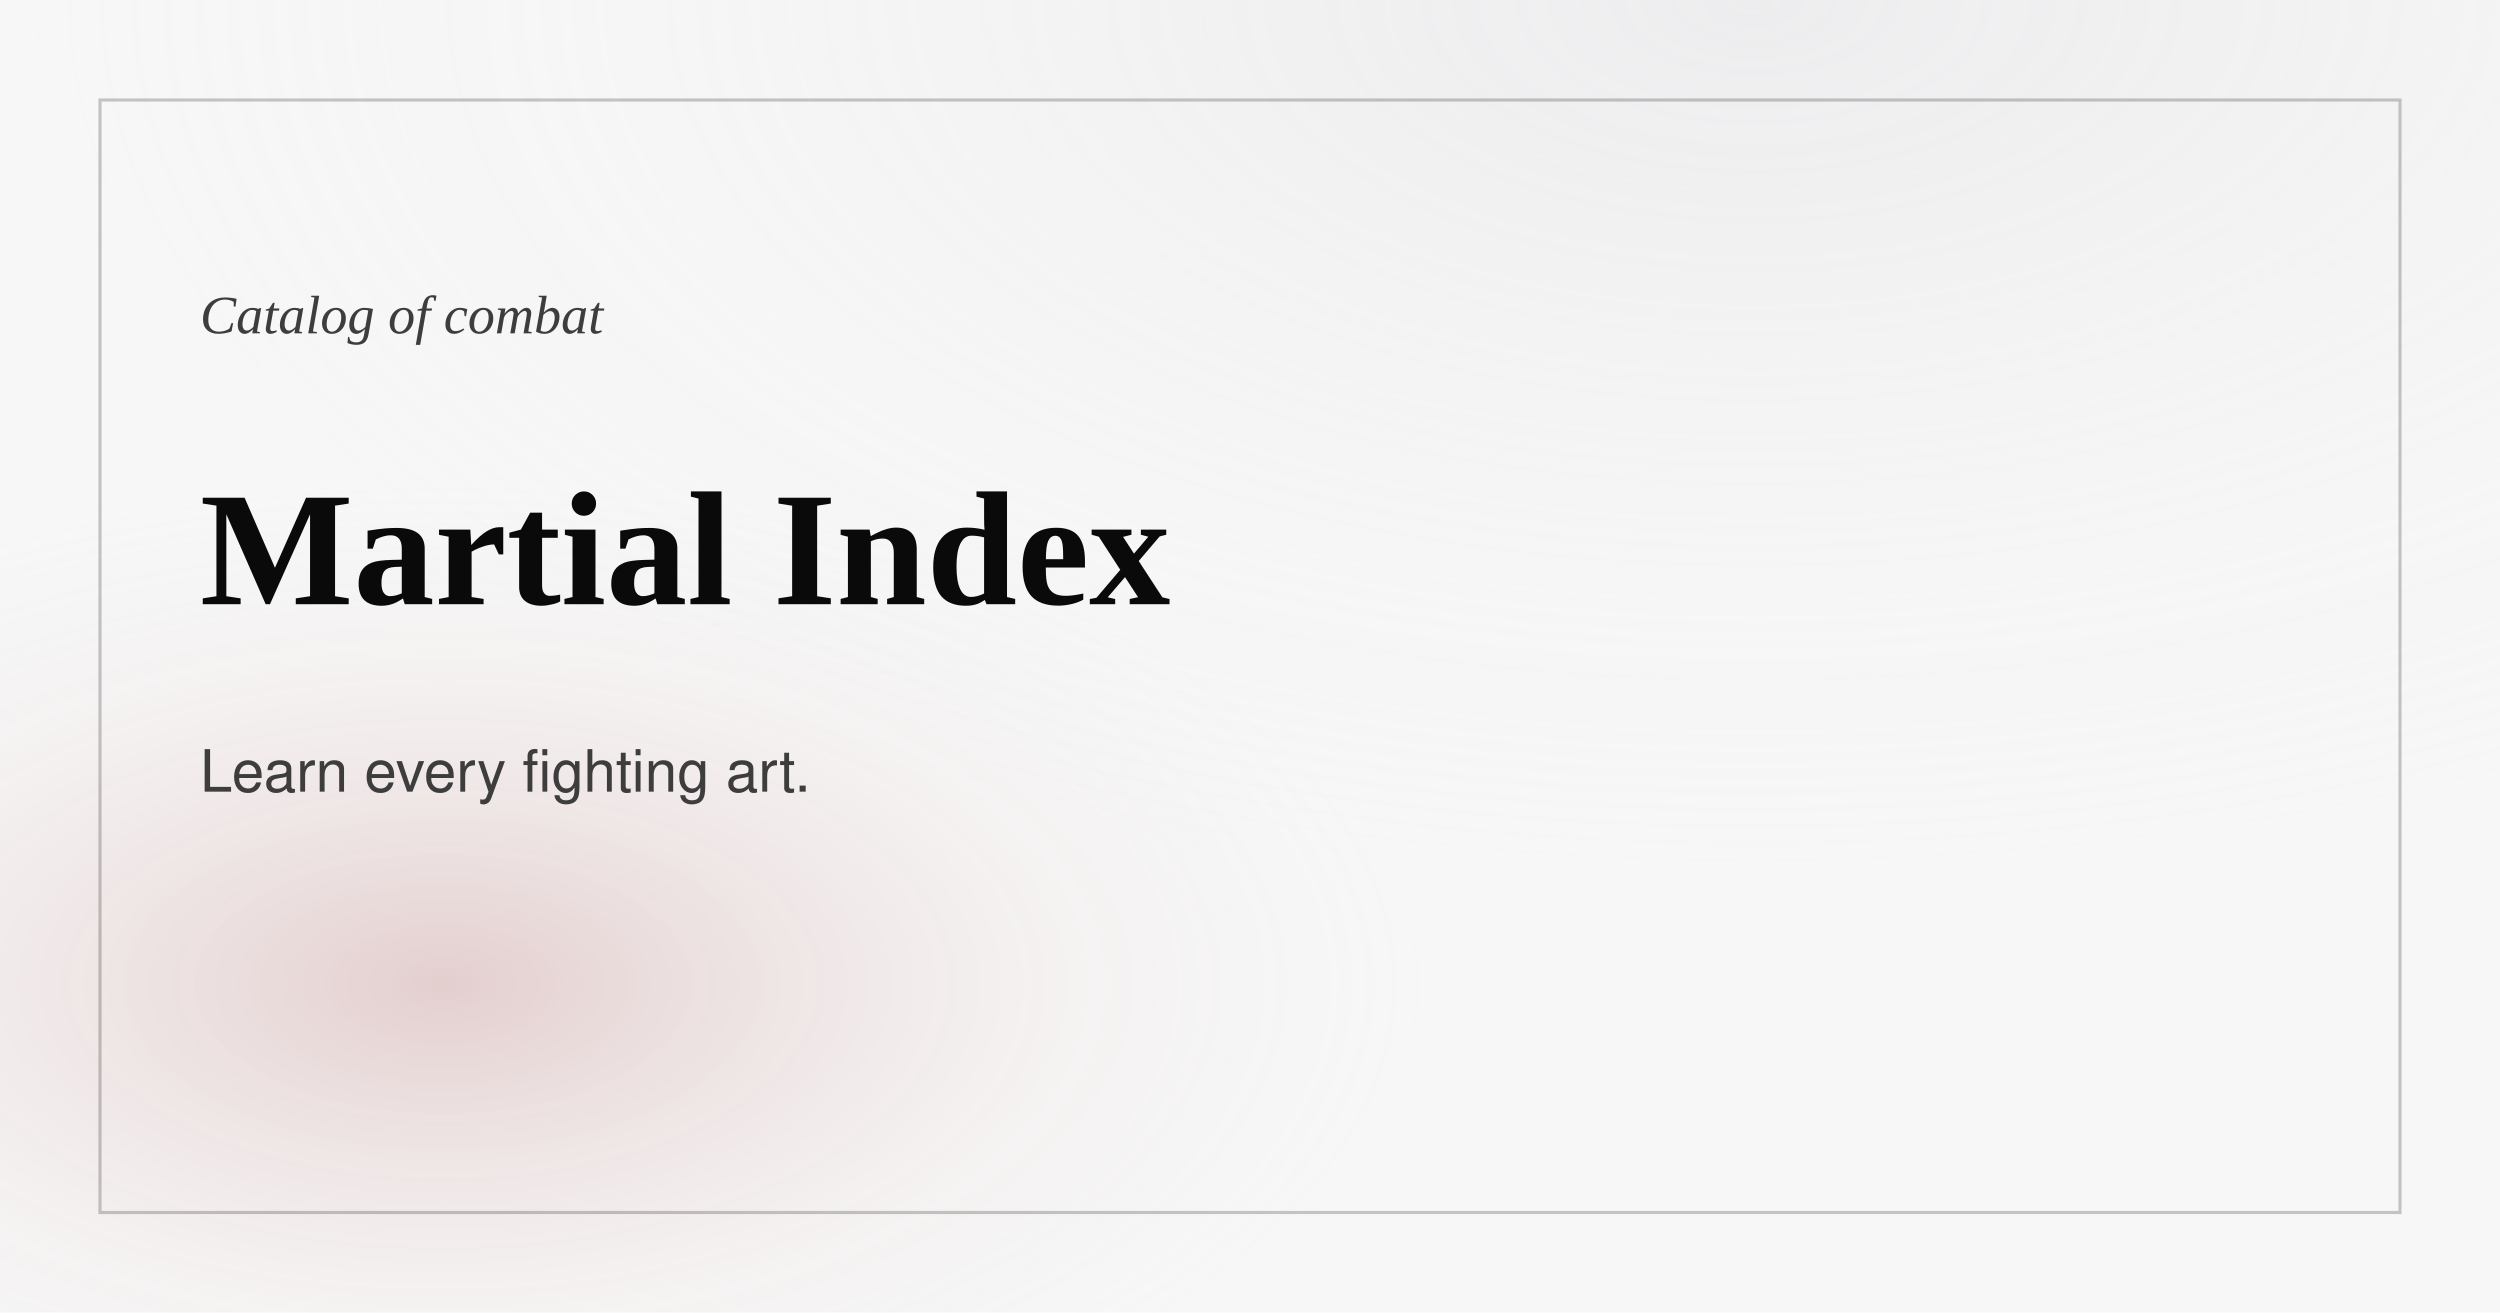
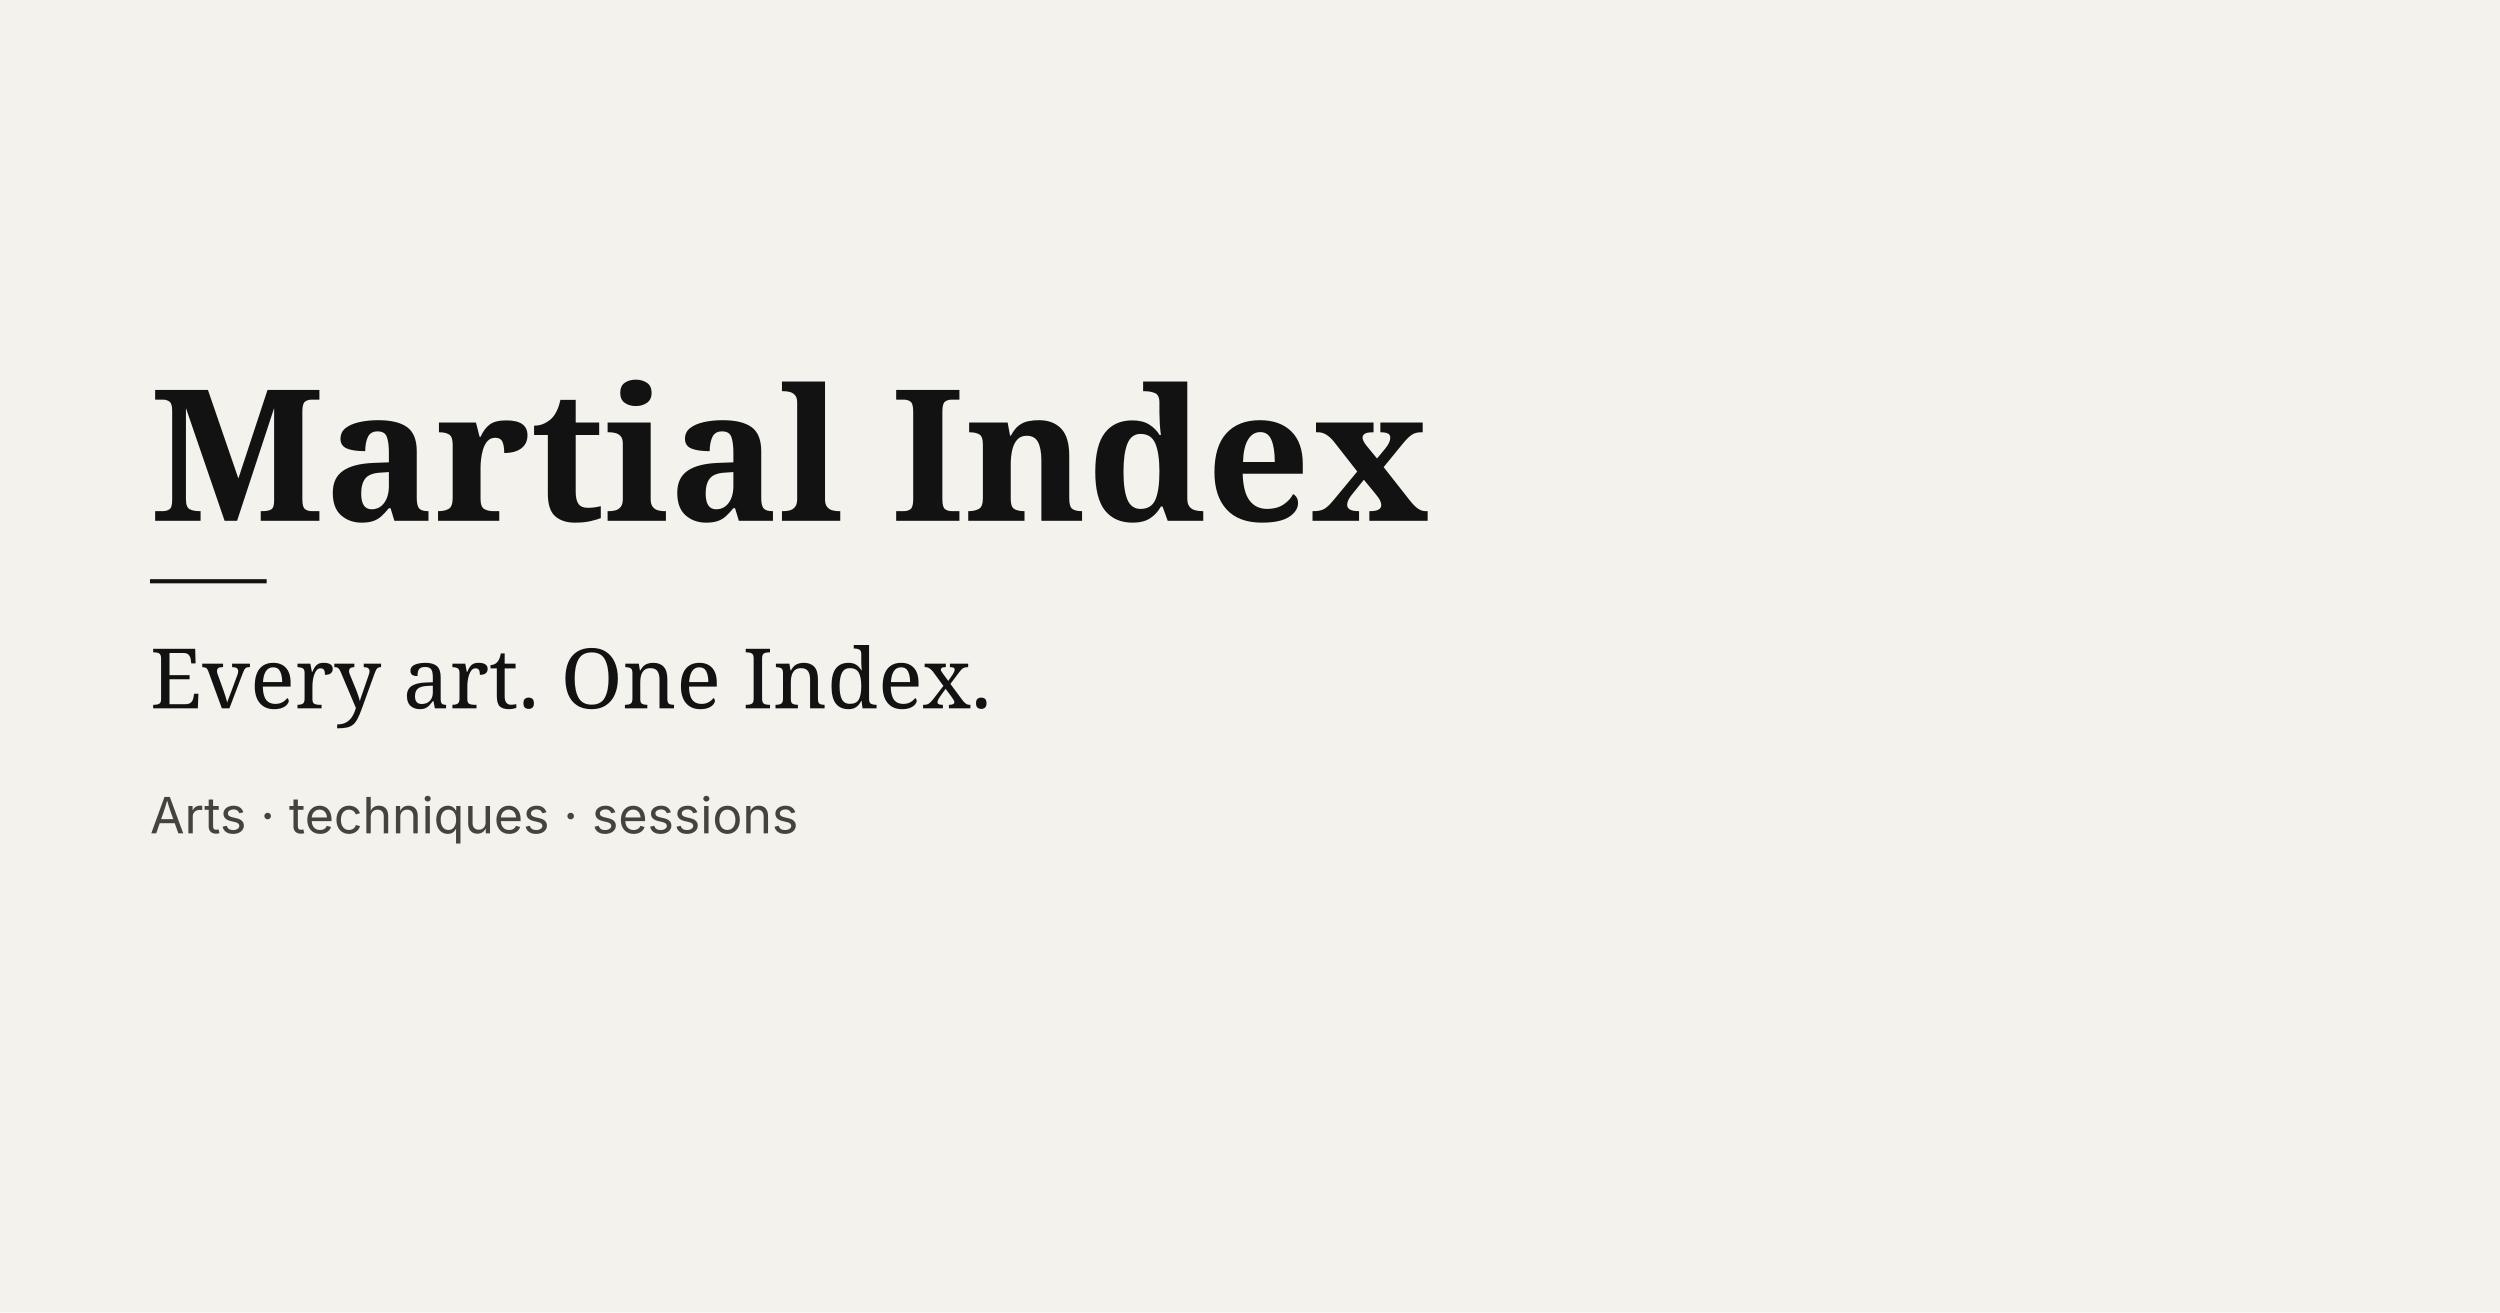
- <svg xmlns="http://www.w3.org/2000/svg" viewBox="0 0 1200 630" width="1200" height="630" role="img" aria-label="Martial Index">
-   <defs>
-     <radialGradient id="mist" cx="70%" cy="0%" r="70%">
-       <stop offset="0%" stop-color="#C8C8D0" stop-opacity="0.22" />
-       <stop offset="100%" stop-color="#F7F7F7" stop-opacity="0" />
-     </radialGradient>
-     <radialGradient id="blood" cx="18%" cy="75%" r="40%">
-       <stop offset="0%" stop-color="#8E1616" stop-opacity="0.18" />
-       <stop offset="100%" stop-color="#F7F7F7" stop-opacity="0" />
-     </radialGradient>
-   </defs>
-   <rect width="1200" height="630" fill="#F7F7F7" />
-   <rect width="1200" height="630" fill="url(#mist)" />
-   <rect width="1200" height="630" fill="url(#blood)" />
-   <rect x="48" y="48" width="1104" height="534" fill="none" stroke="#0A0A0A" stroke-width="1.5" opacity="0.22" />
-   <text x="96" y="160" font-family="Georgia, 'Times New Roman', serif" font-size="26" font-style="italic" fill="#3D3D3D">Catalog of combat</text>
-   <text x="96" y="290" font-family="Georgia, 'Times New Roman', serif" font-size="78" font-weight="700" fill="#0A0A0A">Martial Index</text>
-   <text x="96" y="380" font-family="Helvetica, Arial, sans-serif" font-size="28" fill="#3D3D3D">Learn every fighting art.</text>
+ <svg xmlns="http://www.w3.org/2000/svg" viewBox="0 0 1200 630" width="1200" height="630" role="img" aria-label="Martial Index — Every art. One Index.">
+   <rect width="1200" height="630" fill="#F4F2EC" />
+   <text x="72" y="250" font-family="Newsreader, Georgia, serif" font-size="88" font-weight="600" fill="#121212">Martial Index</text>
+   <rect x="72" y="278" width="56" height="2" fill="#121212" />
+   <text x="72" y="340" font-family="Newsreader, Georgia, serif" font-size="40" fill="#121212">Every art. One Index.</text>
+   <text x="72" y="400" font-family="Inter, Helvetica, Arial, sans-serif" font-size="24" fill="#46423E">Arts · techniques · sessions</text>
</svg>
